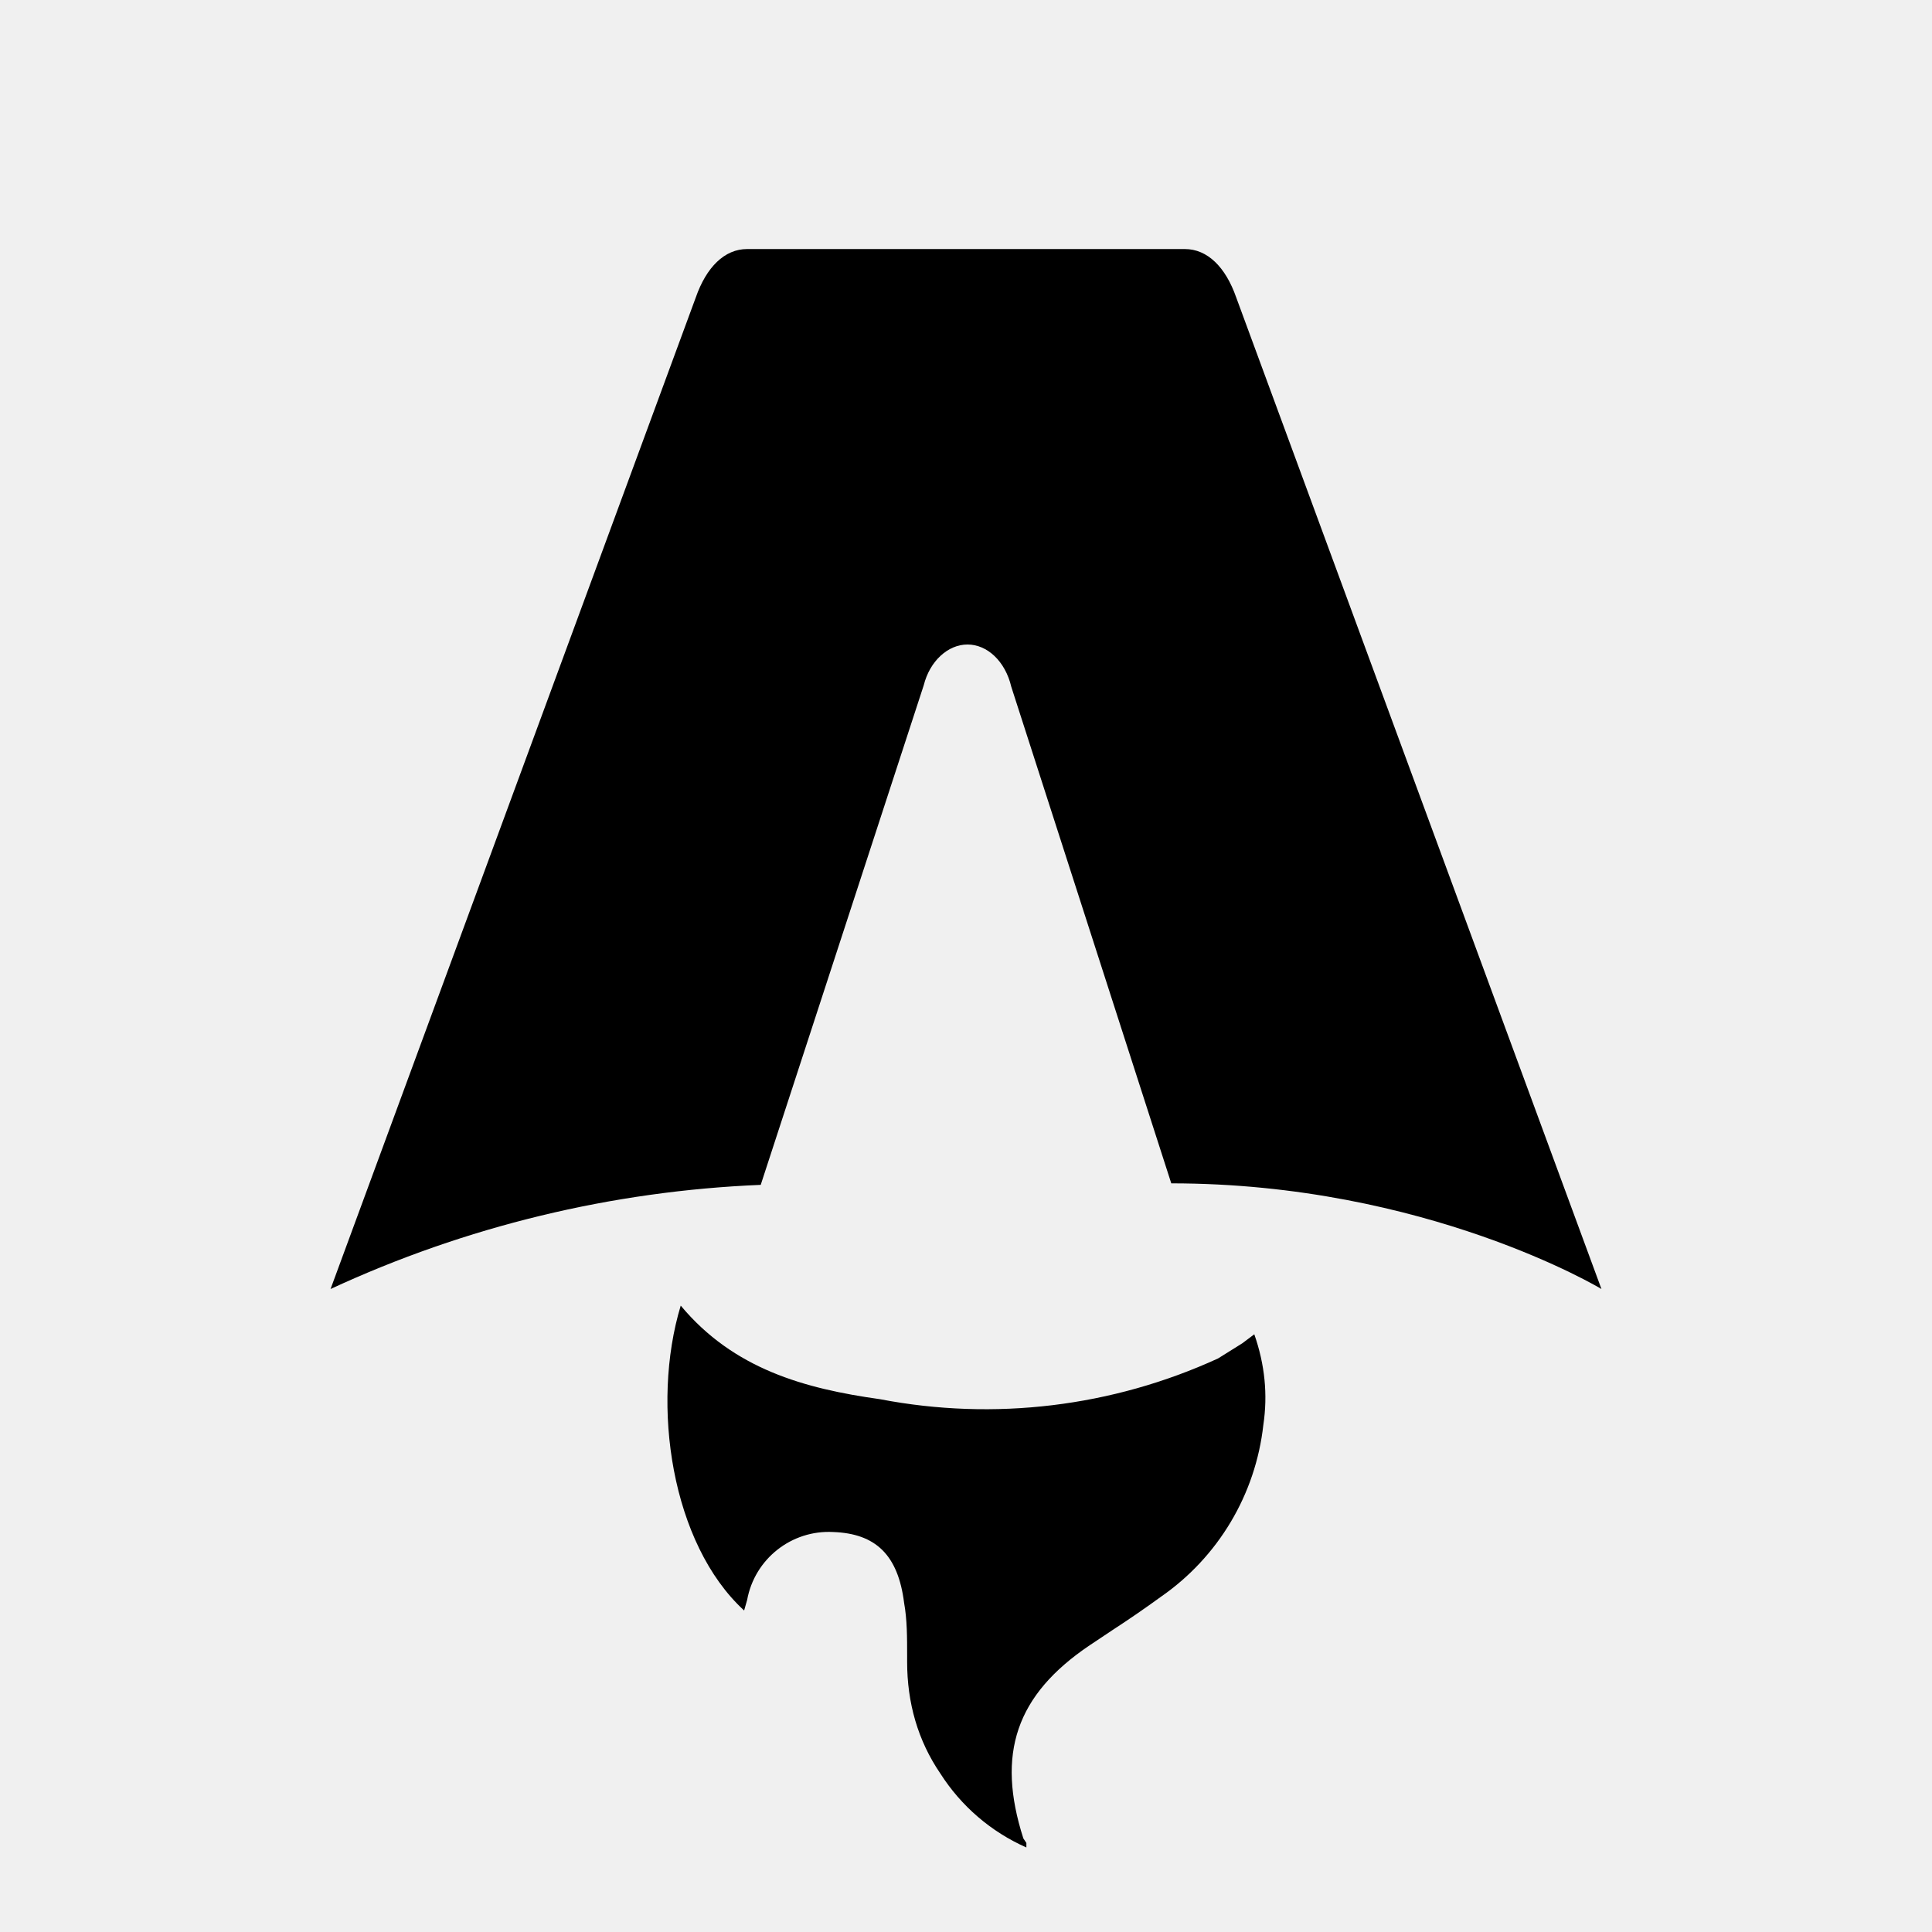
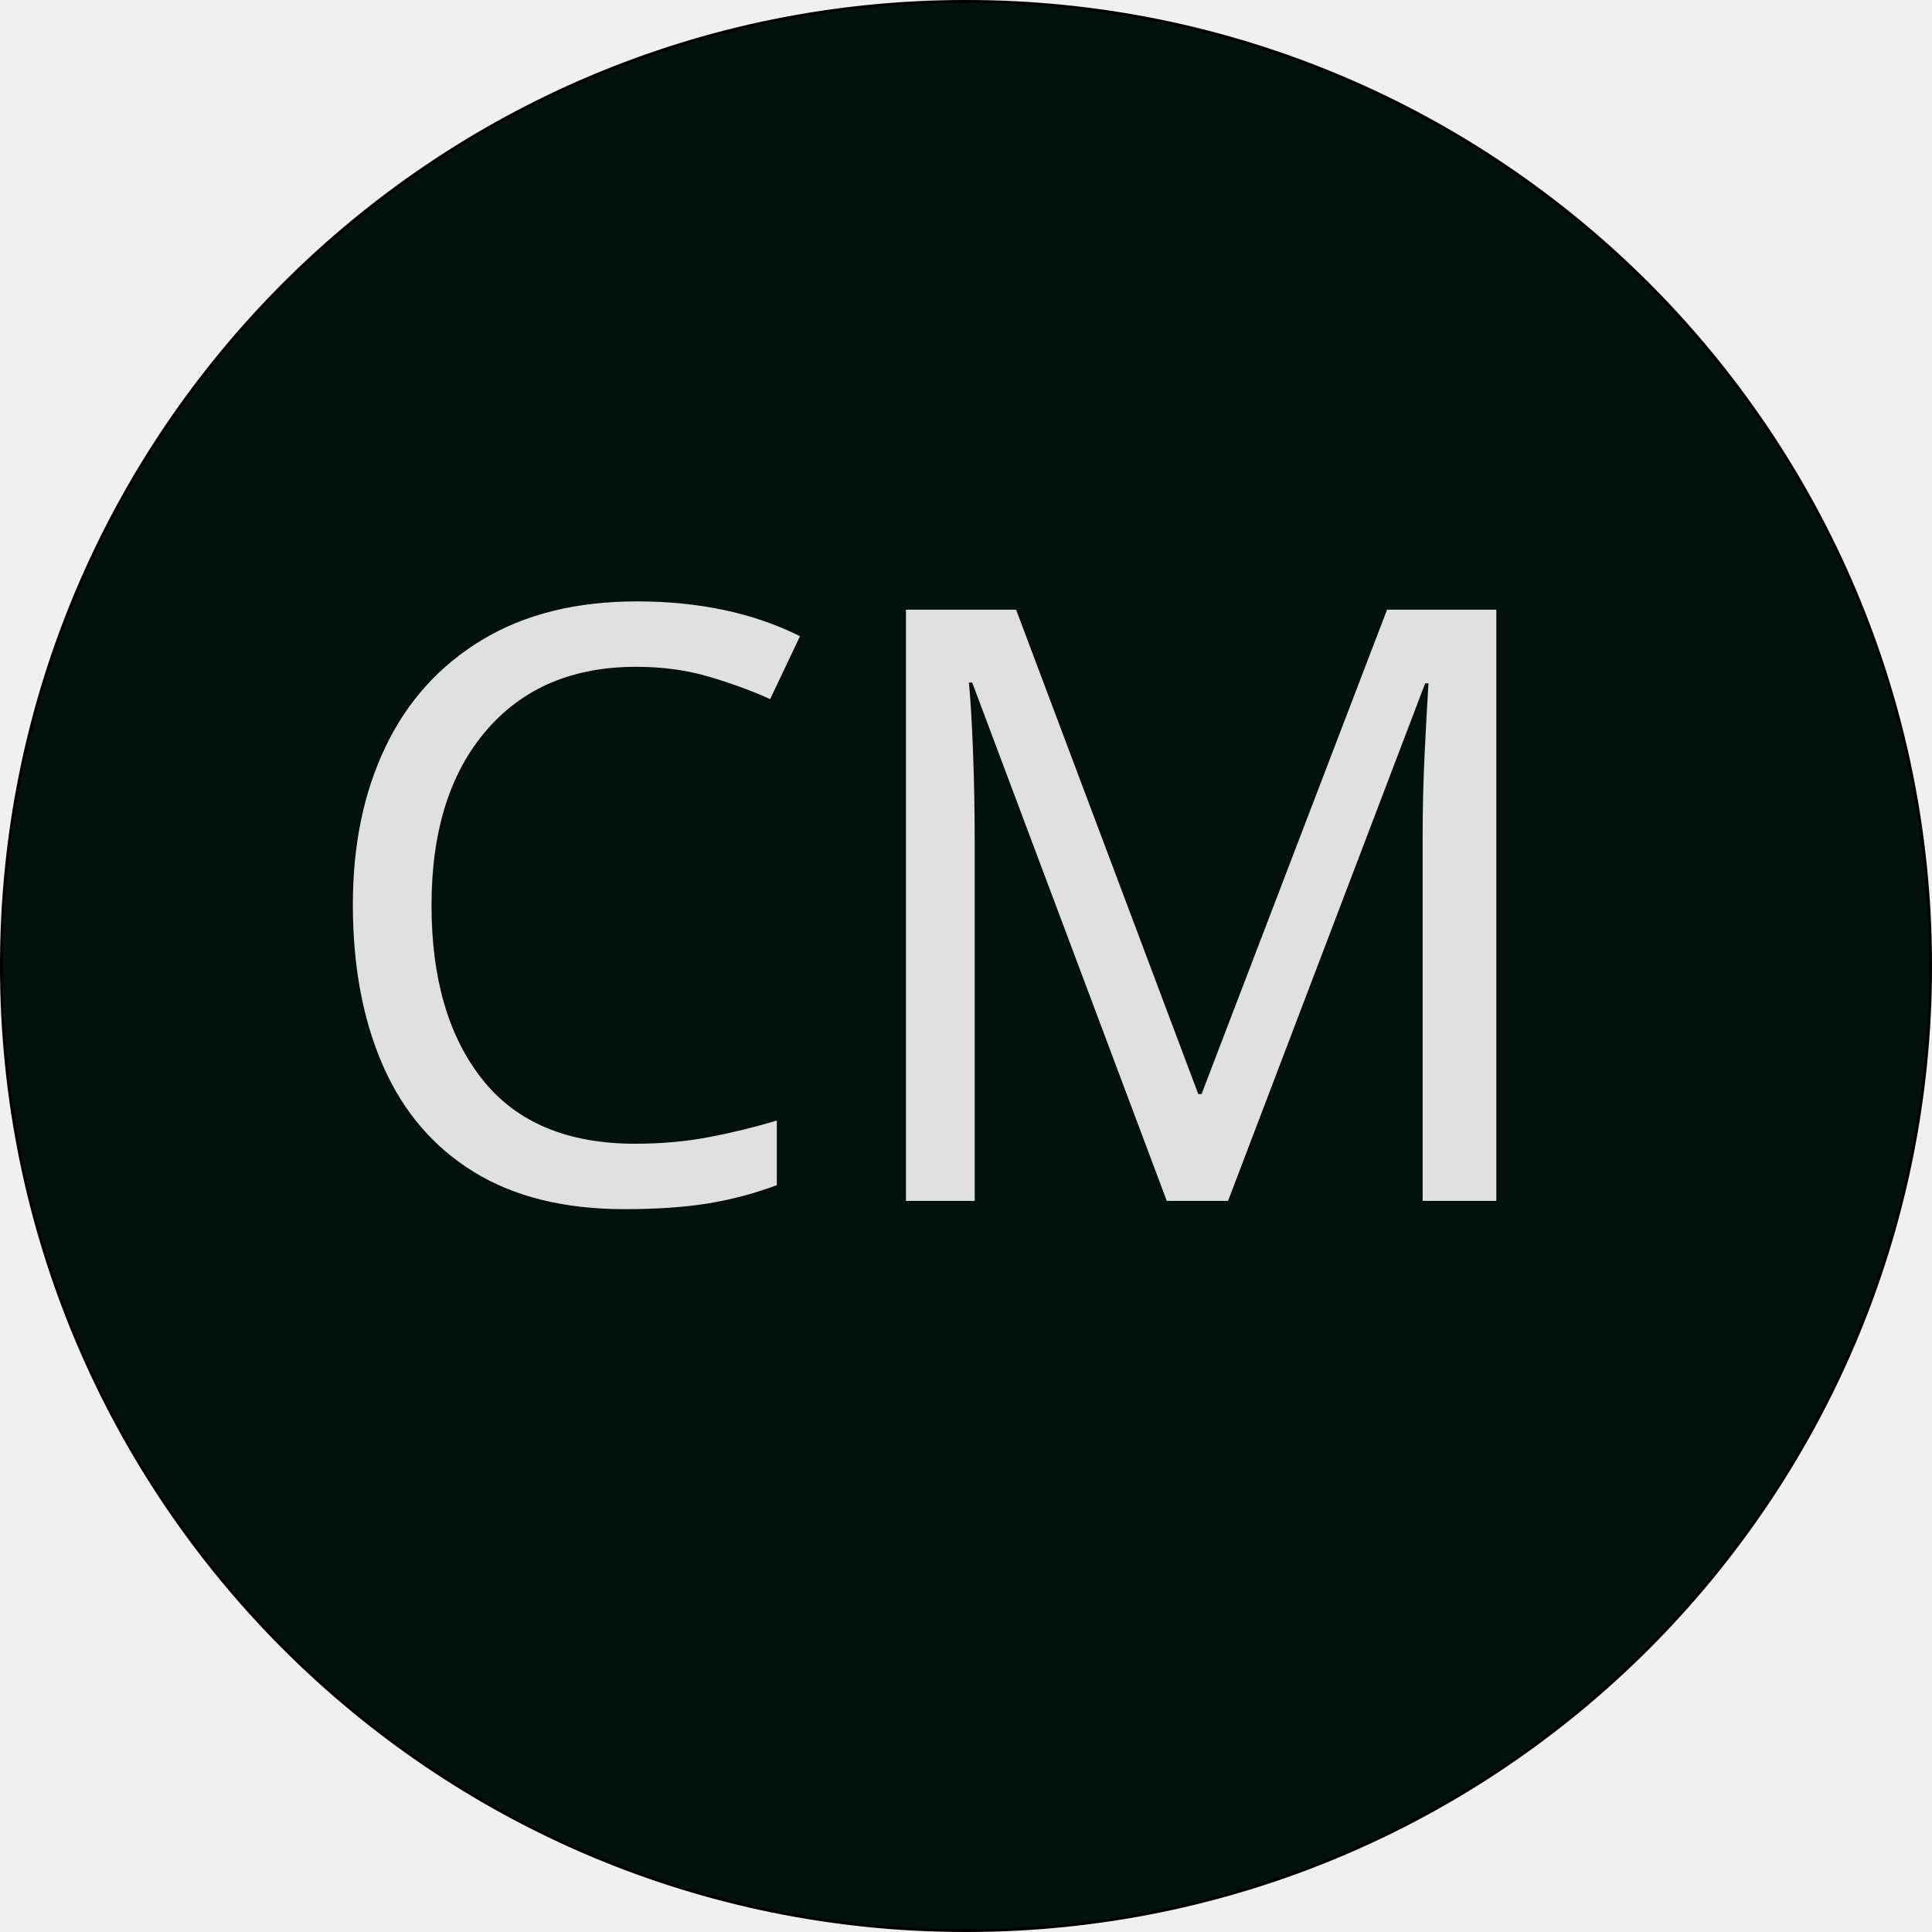
- <svg xmlns="http://www.w3.org/2000/svg" fill="none" viewBox="0 0 128 128">
-   <path d="M50.4 78.5a75.1 75.1 0 0 0-28.5 6.9l24.2-65.7c.7-2 1.9-3.2 3.4-3.2h29c1.5 0 2.7 1.2 3.4 3.2l24.2 65.7s-11.6-7-28.5-7L67 45.5c-.4-1.7-1.6-2.8-2.9-2.8-1.3 0-2.5 1.1-2.9 2.7L50.4 78.5Zm-1.1 28.2Zm-4.2-20.2c-2 6.6-.6 15.8 4.2 20.2a17.5 17.5 0 0 1 .2-.7 5.5 5.5 0 0 1 5.7-4.5c2.8.1 4.3 1.5 4.7 4.7.2 1.1.2 2.3.2 3.5v.4c0 2.7.7 5.2 2.2 7.4a13 13 0 0 0 5.7 4.9v-.3l-.2-.3c-1.8-5.6-.5-9.5 4.4-12.8l1.5-1a73 73 0 0 0 3.2-2.2 16 16 0 0 0 6.8-11.4c.3-2 .1-4-.6-6l-.8.6-1.6 1a37 37 0 0 1-22.4 2.7c-5-.7-9.7-2-13.2-6.2Z" />
-   <style>
-         path { fill: #000; }
-         @media (prefers-color-scheme: dark) {
-             path { fill: #FFF; }
-         }
-     </style>
+ <svg xmlns="http://www.w3.org/2000/svg" viewBox="0 0 700 700">
+   <g data-name="Capa_1">
+     <path d="M350 699.5c-93.35 0-181.12-36.35-247.13-102.37C36.85 531.12.5 443.35.5 350s36.35-181.12 102.37-247.13S256.65.5 350 .5s181.12 36.35 247.13 102.37C663.14 168.88 699.5 256.65 699.5 350s-36.35 181.12-102.37 247.13S443.35 699.5 350 699.5Z" style="fill:#03110d" />
+     <path d="M350 1a346.8 346.8 0 0 1 135.85 27.43 347.84 347.84 0 0 1 110.93 74.79 347.79 347.79 0 0 1 74.79 110.93C689.77 257.18 699 302.88 699 350s-9.23 92.82-27.43 135.85a347.84 347.84 0 0 1-74.79 110.93 347.79 347.79 0 0 1-110.93 74.79C442.82 689.77 397.12 699 350 699s-92.82-9.23-135.85-27.43c-41.56-17.58-78.88-42.74-110.93-74.79S46 527.4 28.43 485.85C10.23 442.82 1 397.12 1 350s9.23-92.82 27.43-135.85a347.84 347.84 0 0 1 74.79-110.93 347.79 347.79 0 0 1 110.93-74.79A346.8 346.8 0 0 1 350 1m0-1C156.7 0 0 156.7 0 350s156.7 350 350 350 350-156.7 350-350S543.3 0 350 0Z" />
+     <text style="fill:#e0e0e0;font-family:RussoOne-Regular,&quot;Russo One&quot;;font-size:300px" transform="translate(109.55 435.1)">
+       <tspan x="0" y="0">CM</tspan>
+     </text>
+   </g>
</svg>
